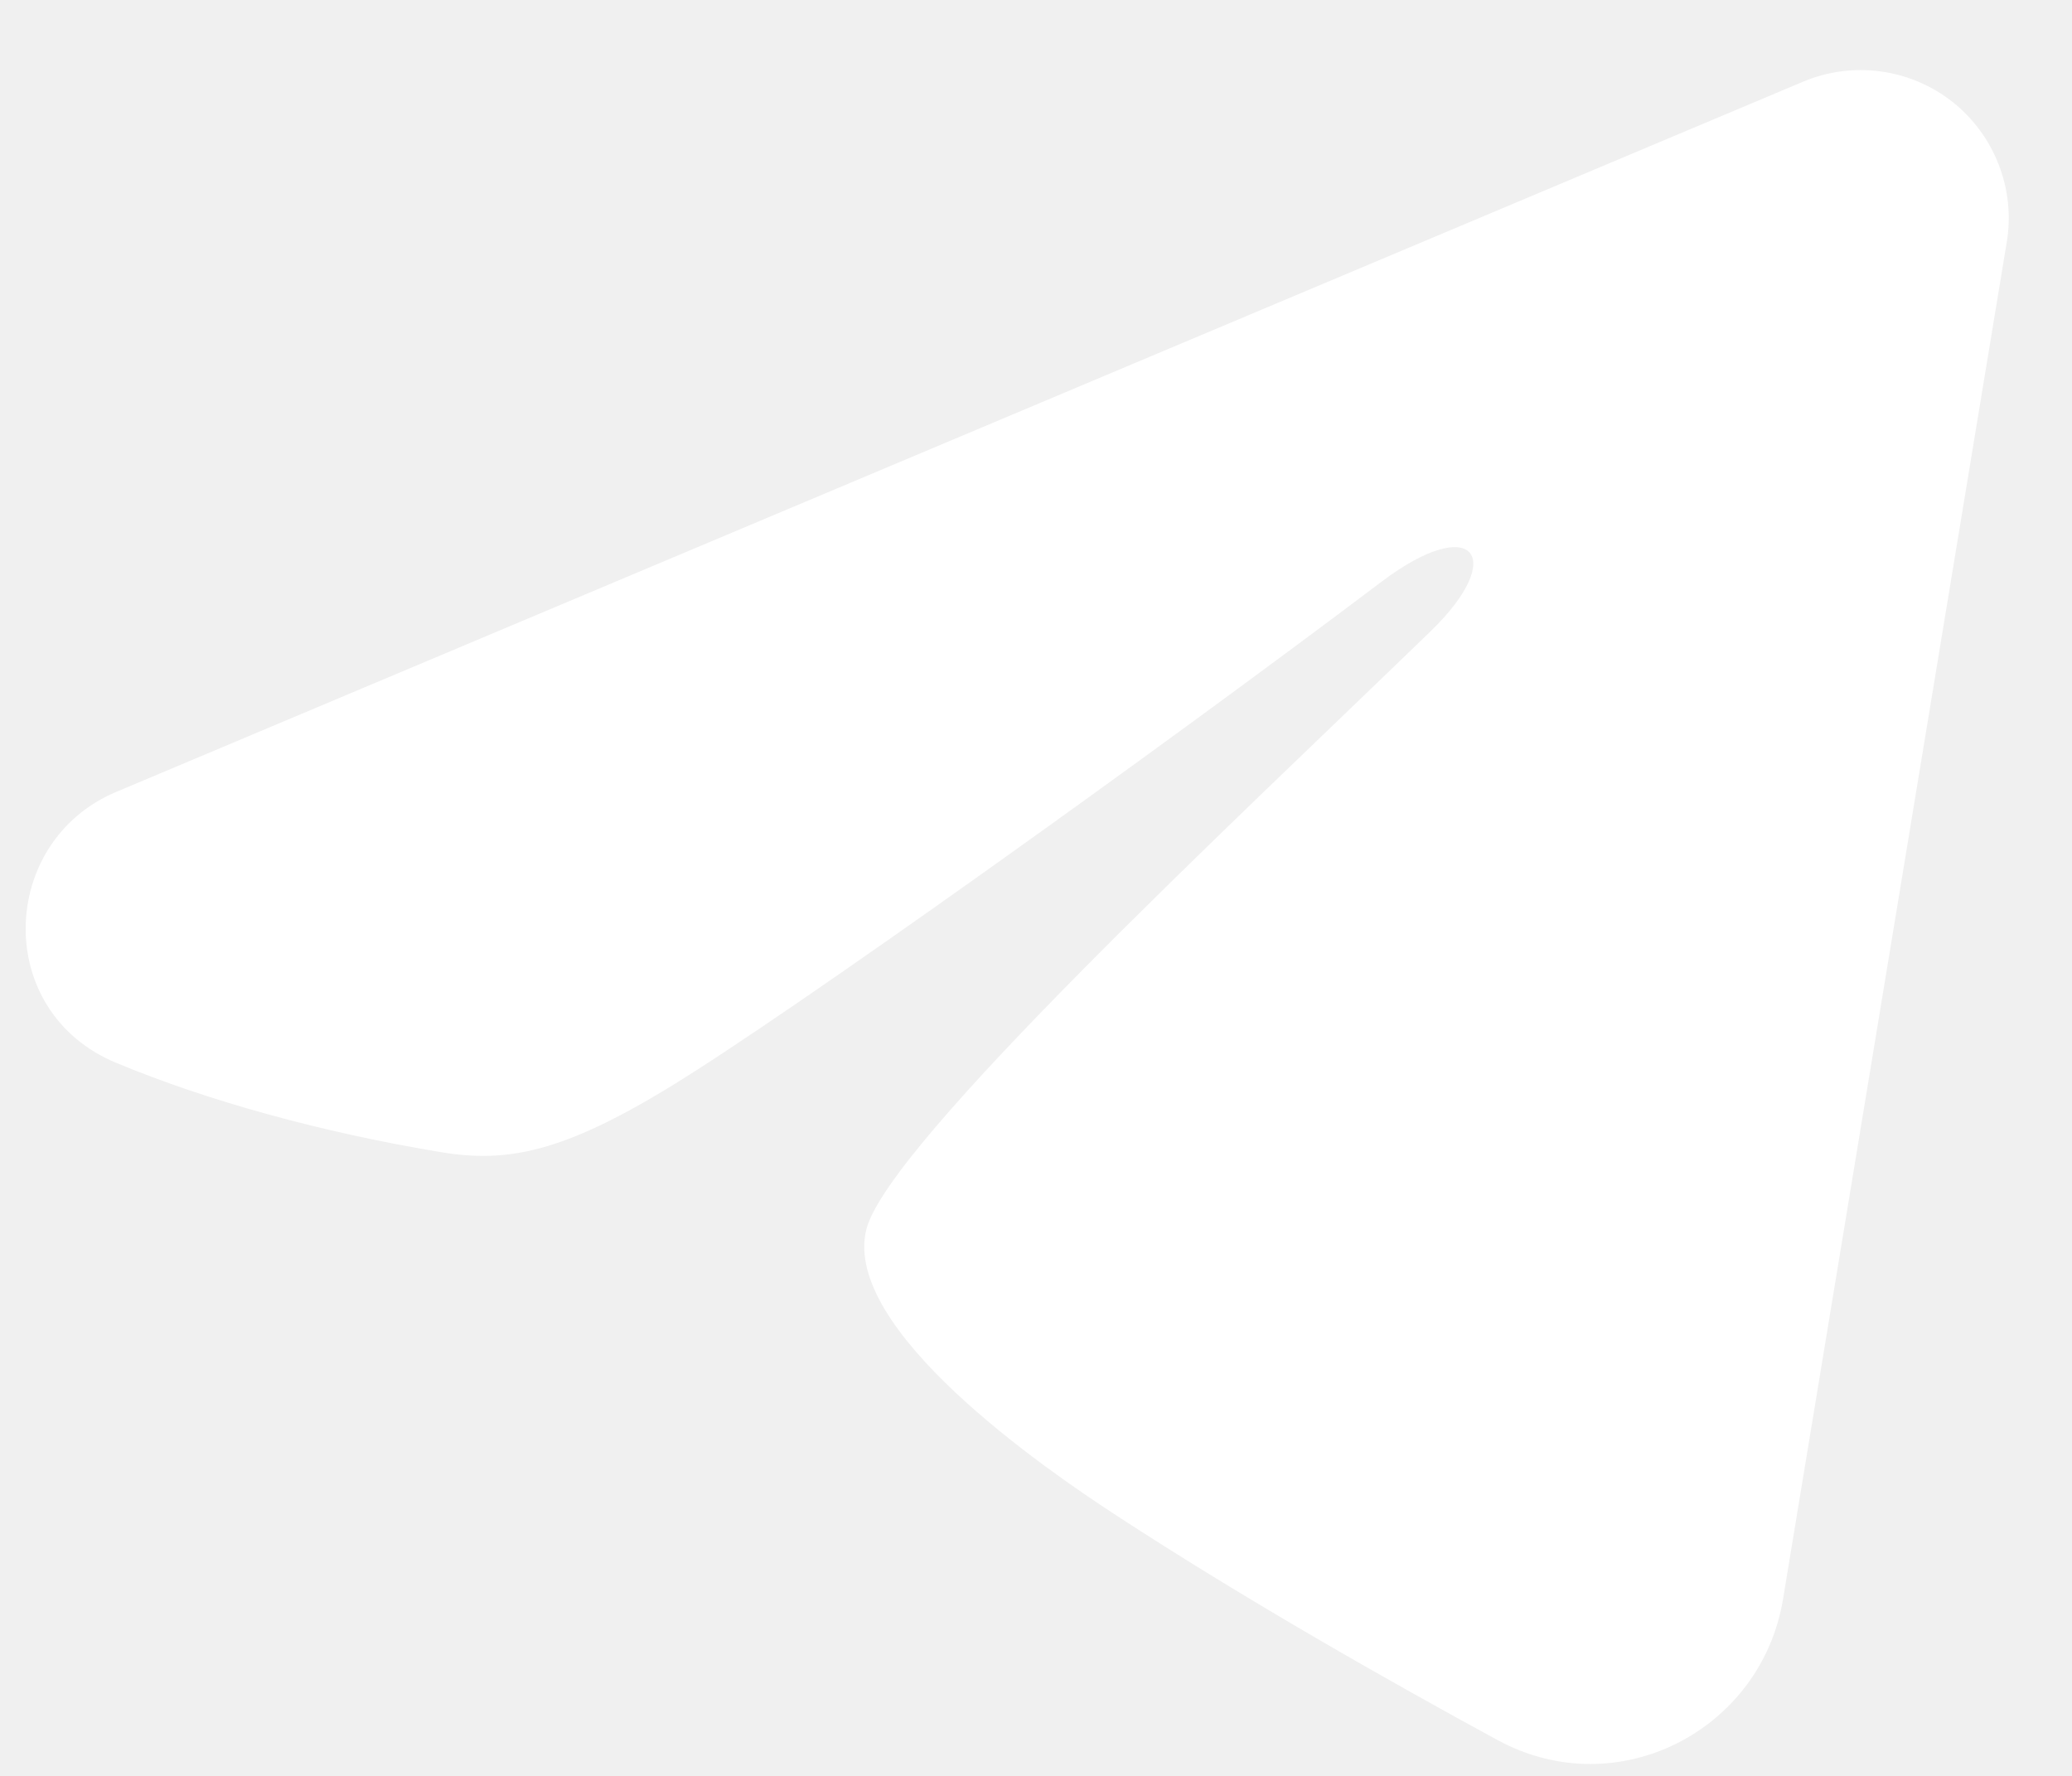
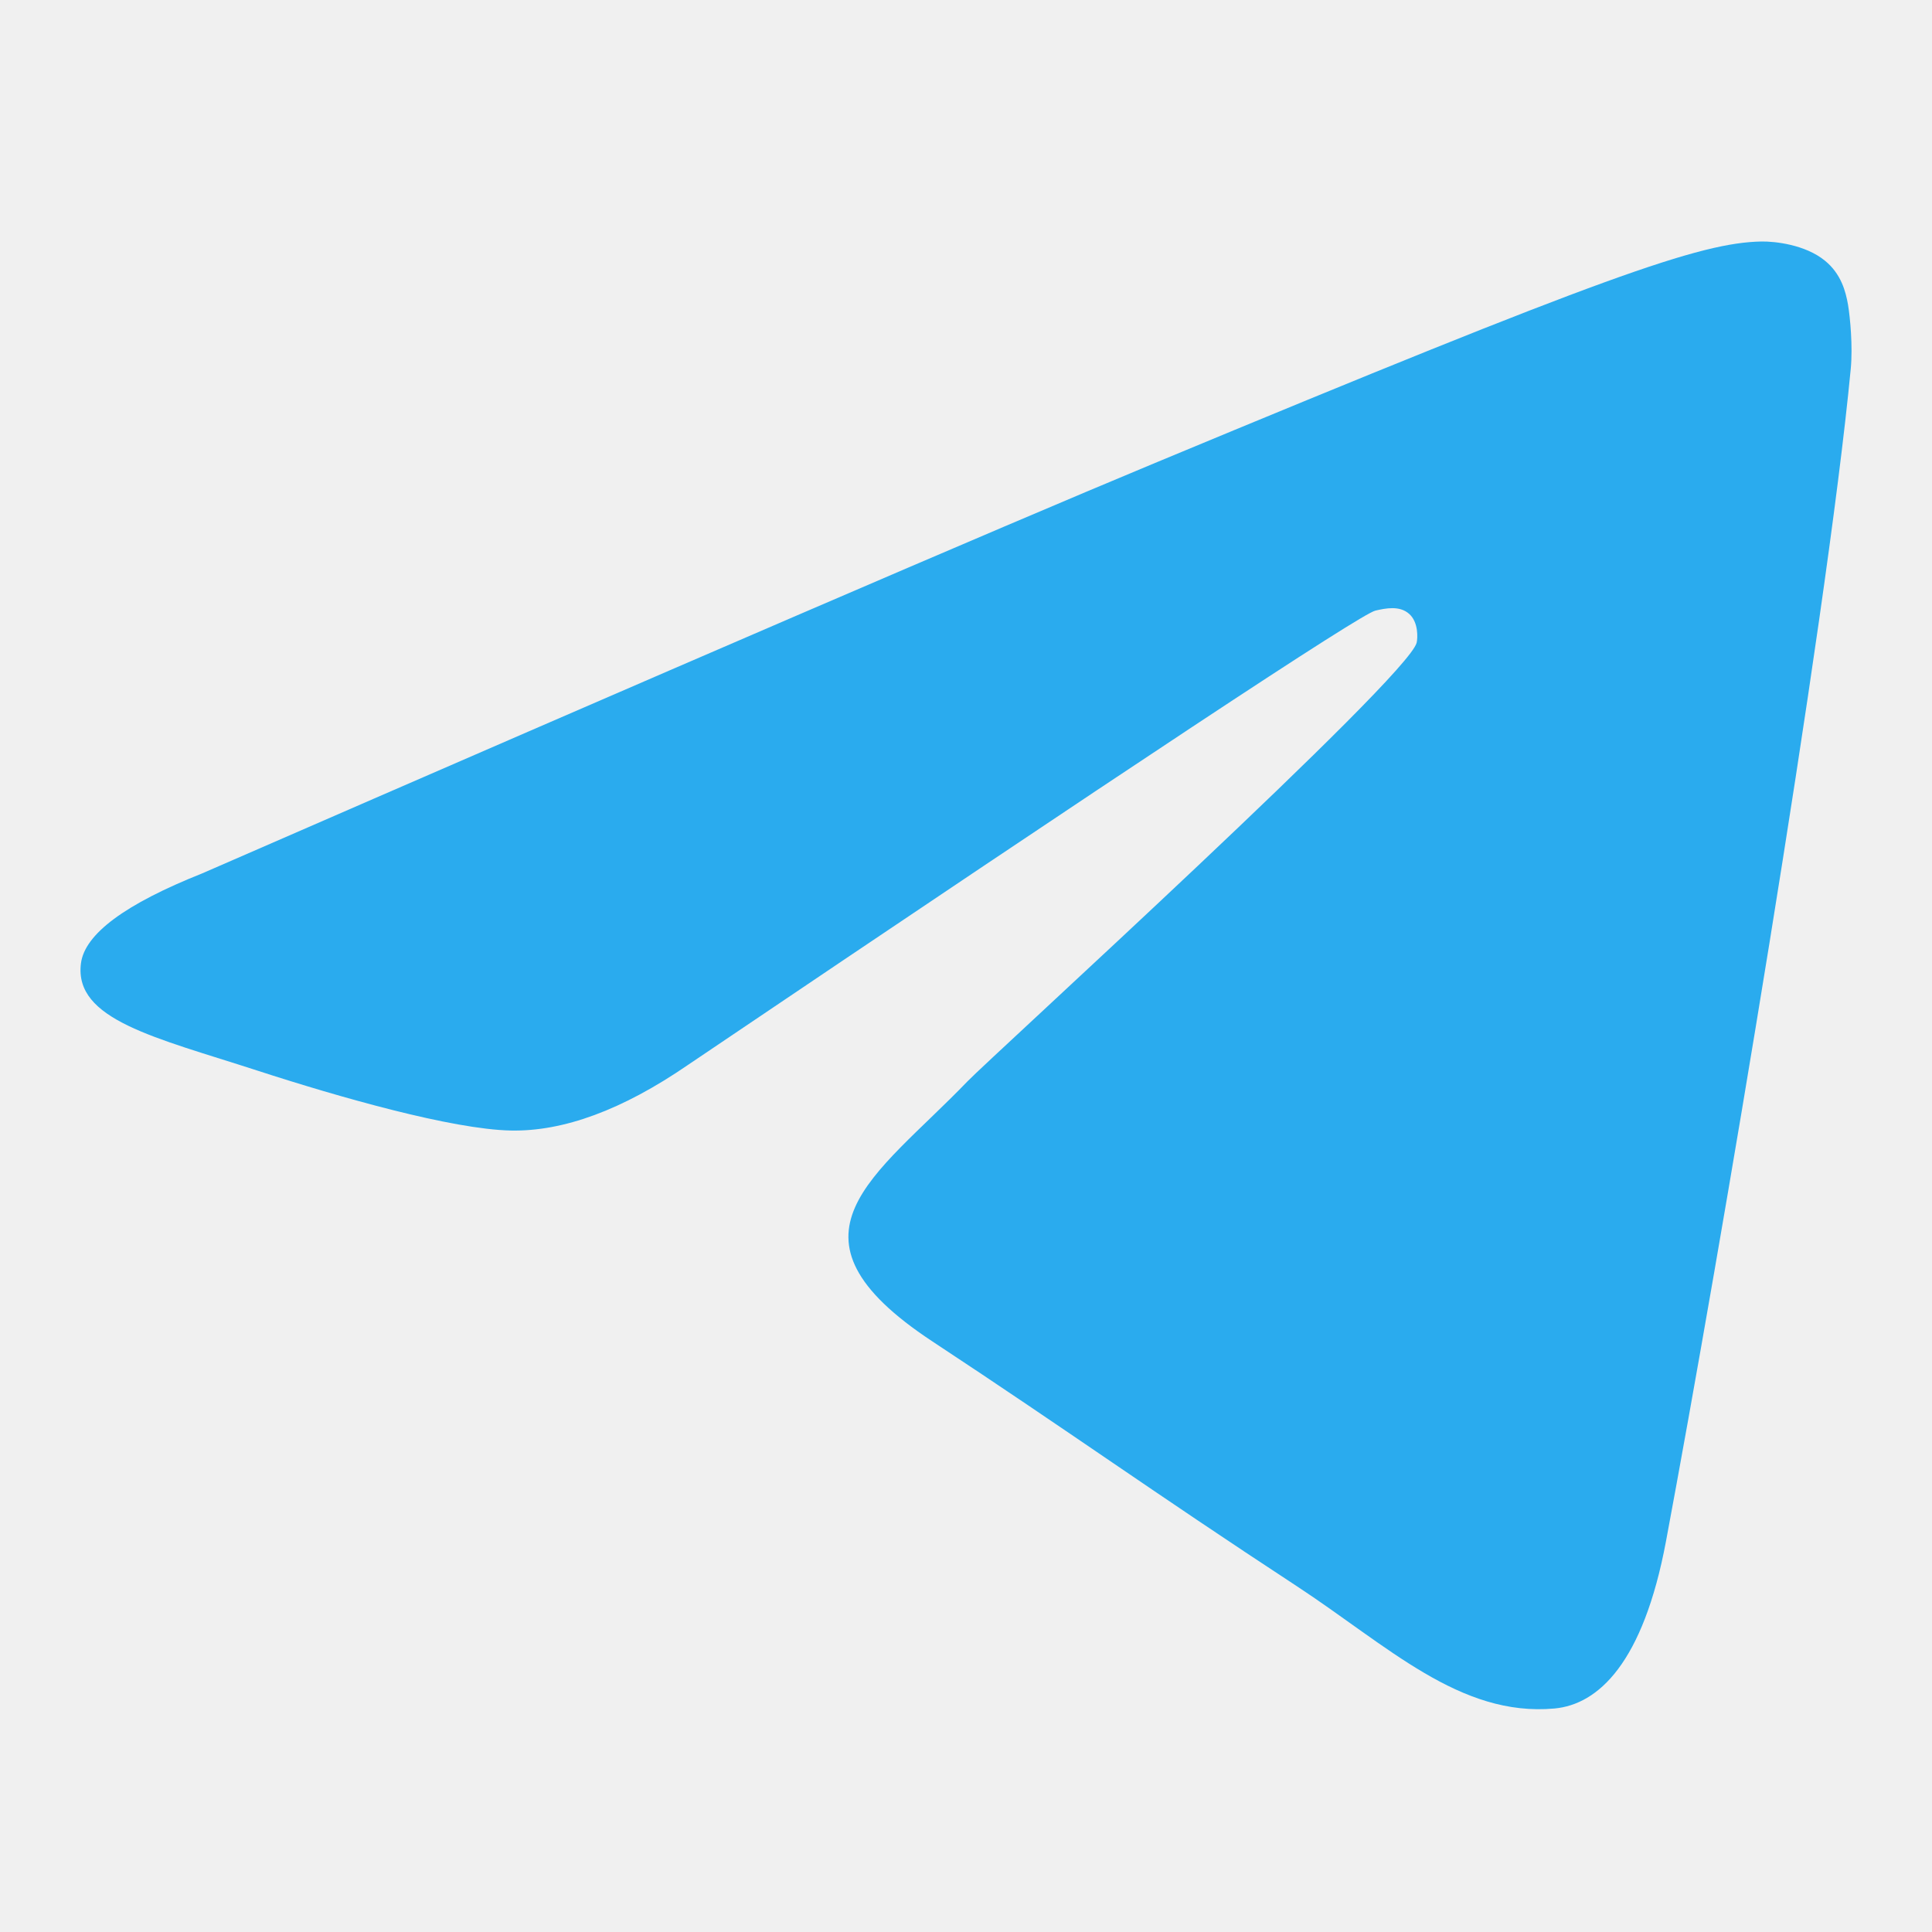
- <svg xmlns="http://www.w3.org/2000/svg" width="21" height="18" viewBox="0 0 21 18" fill="none">
-   <path fill-rule="evenodd" clip-rule="evenodd" d="M18.277 0.827C18.524 0.723 18.795 0.688 19.06 0.724C19.326 0.76 19.577 0.866 19.788 1.032C19.998 1.198 20.16 1.418 20.257 1.668C20.354 1.917 20.383 2.189 20.339 2.453L18.071 16.21C17.851 17.537 16.395 18.298 15.178 17.637C14.16 17.084 12.648 16.232 11.288 15.343C10.608 14.898 8.525 13.473 8.781 12.459C9.001 11.592 12.501 8.334 14.501 6.397C15.286 5.636 14.928 5.197 14.001 5.897C11.699 7.635 8.003 10.278 6.781 11.022C5.703 11.678 5.141 11.79 4.469 11.678C3.243 11.474 2.106 11.158 1.178 10.773C-0.076 10.253 -0.015 8.529 1.177 8.027L18.277 0.827Z" fill="white" />
+ <svg xmlns="http://www.w3.org/2000/svg" width="19" height="19" viewBox="0 0 19 19" fill="none">
+   <path fill-rule="evenodd" clip-rule="evenodd" d="M1.989 8.589C6.664 6.552 9.782 5.209 11.342 4.56C15.795 2.708 16.721 2.386 17.324 2.375C17.457 2.373 17.753 2.406 17.945 2.562C18.108 2.693 18.152 2.871 18.174 2.996C18.195 3.121 18.222 3.405 18.201 3.627C17.959 6.163 16.915 12.317 16.384 15.157C16.159 16.359 15.716 16.762 15.288 16.802C14.356 16.887 13.649 16.186 12.747 15.595C11.335 14.67 10.538 14.094 9.168 13.191C7.585 12.147 8.611 11.574 9.513 10.636C9.75 10.391 13.853 6.659 13.932 6.32C13.942 6.278 13.952 6.12 13.858 6.037C13.764 5.953 13.626 5.982 13.526 6.005C13.384 6.037 11.129 7.527 6.761 10.476C6.121 10.915 5.541 11.129 5.022 11.118C4.449 11.106 3.348 10.794 2.529 10.528C1.525 10.202 0.726 10.029 0.796 9.475C0.832 9.186 1.23 8.891 1.989 8.589Z" fill="url(#paint0_linear_52_106)" />
+   <defs>
+     <linearGradient id="paint0_linear_52_106" x1="871.625" y1="2.375" x2="871.625" y2="1435.05" gradientUnits="userSpaceOnUse">
+       <stop stop-color="#2AABEE" />
+       <stop offset="1" stop-color="#229ED9" />
+     </linearGradient>
+   </defs>
</svg>
